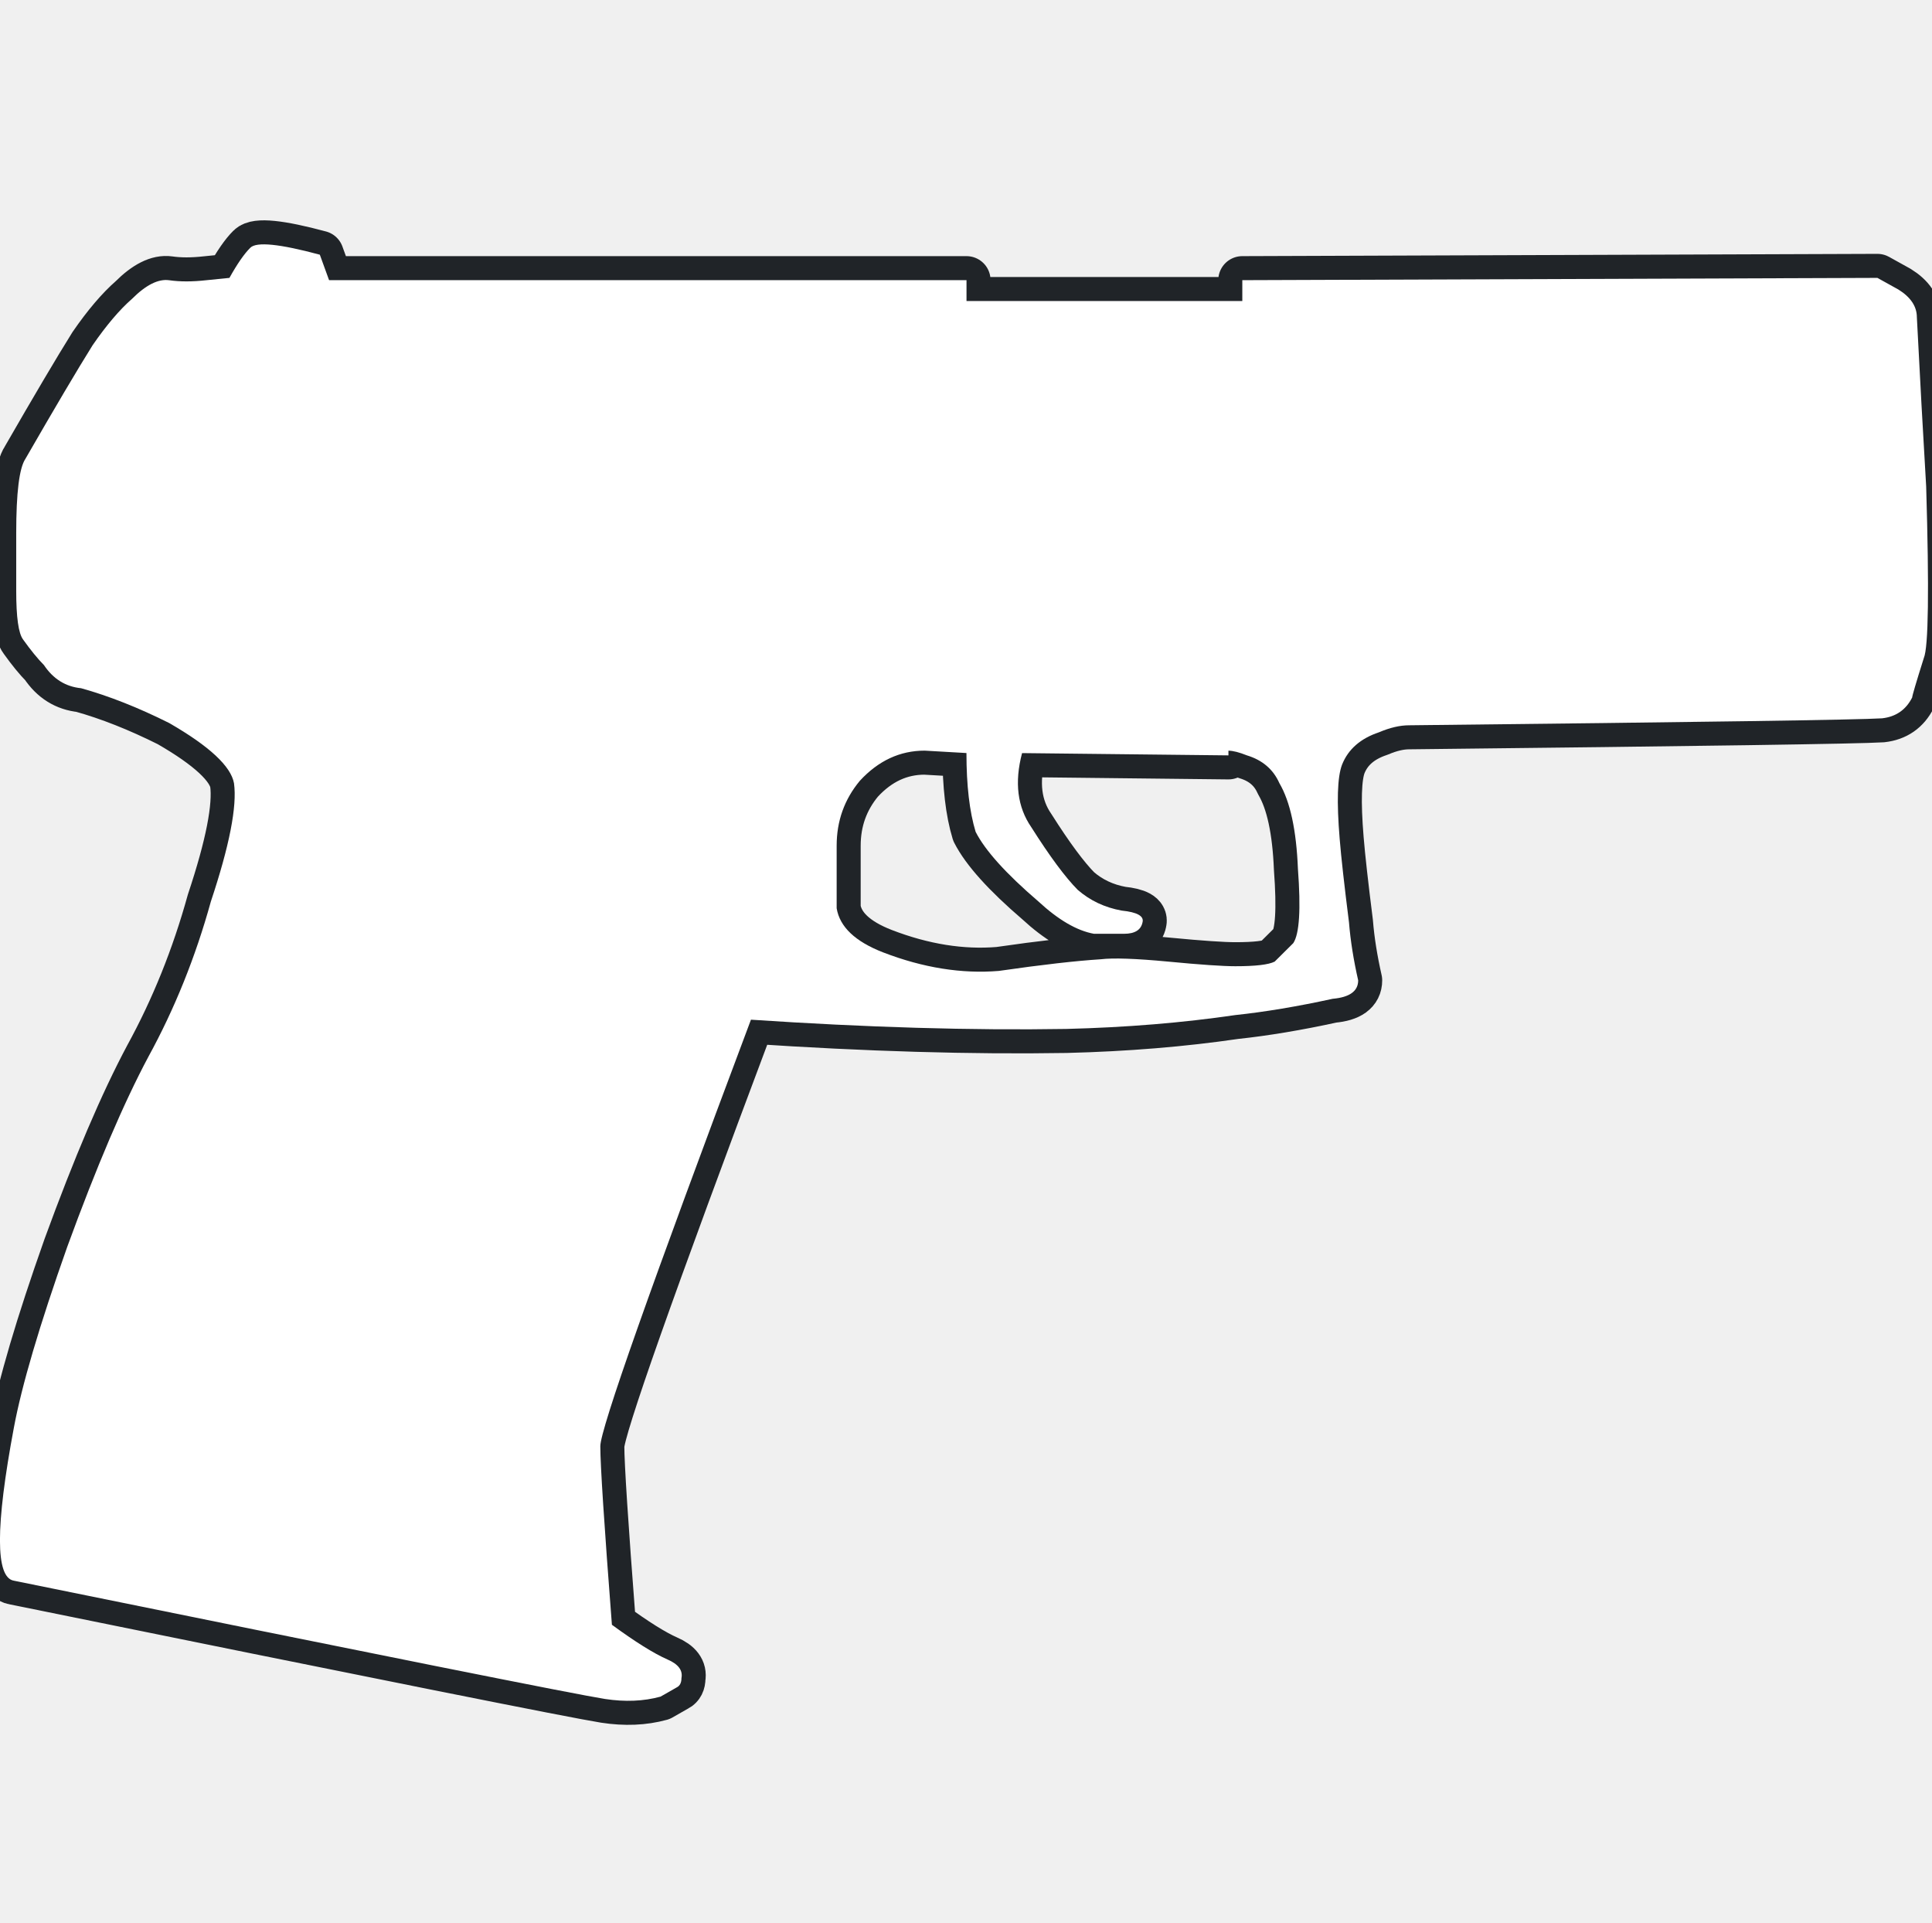
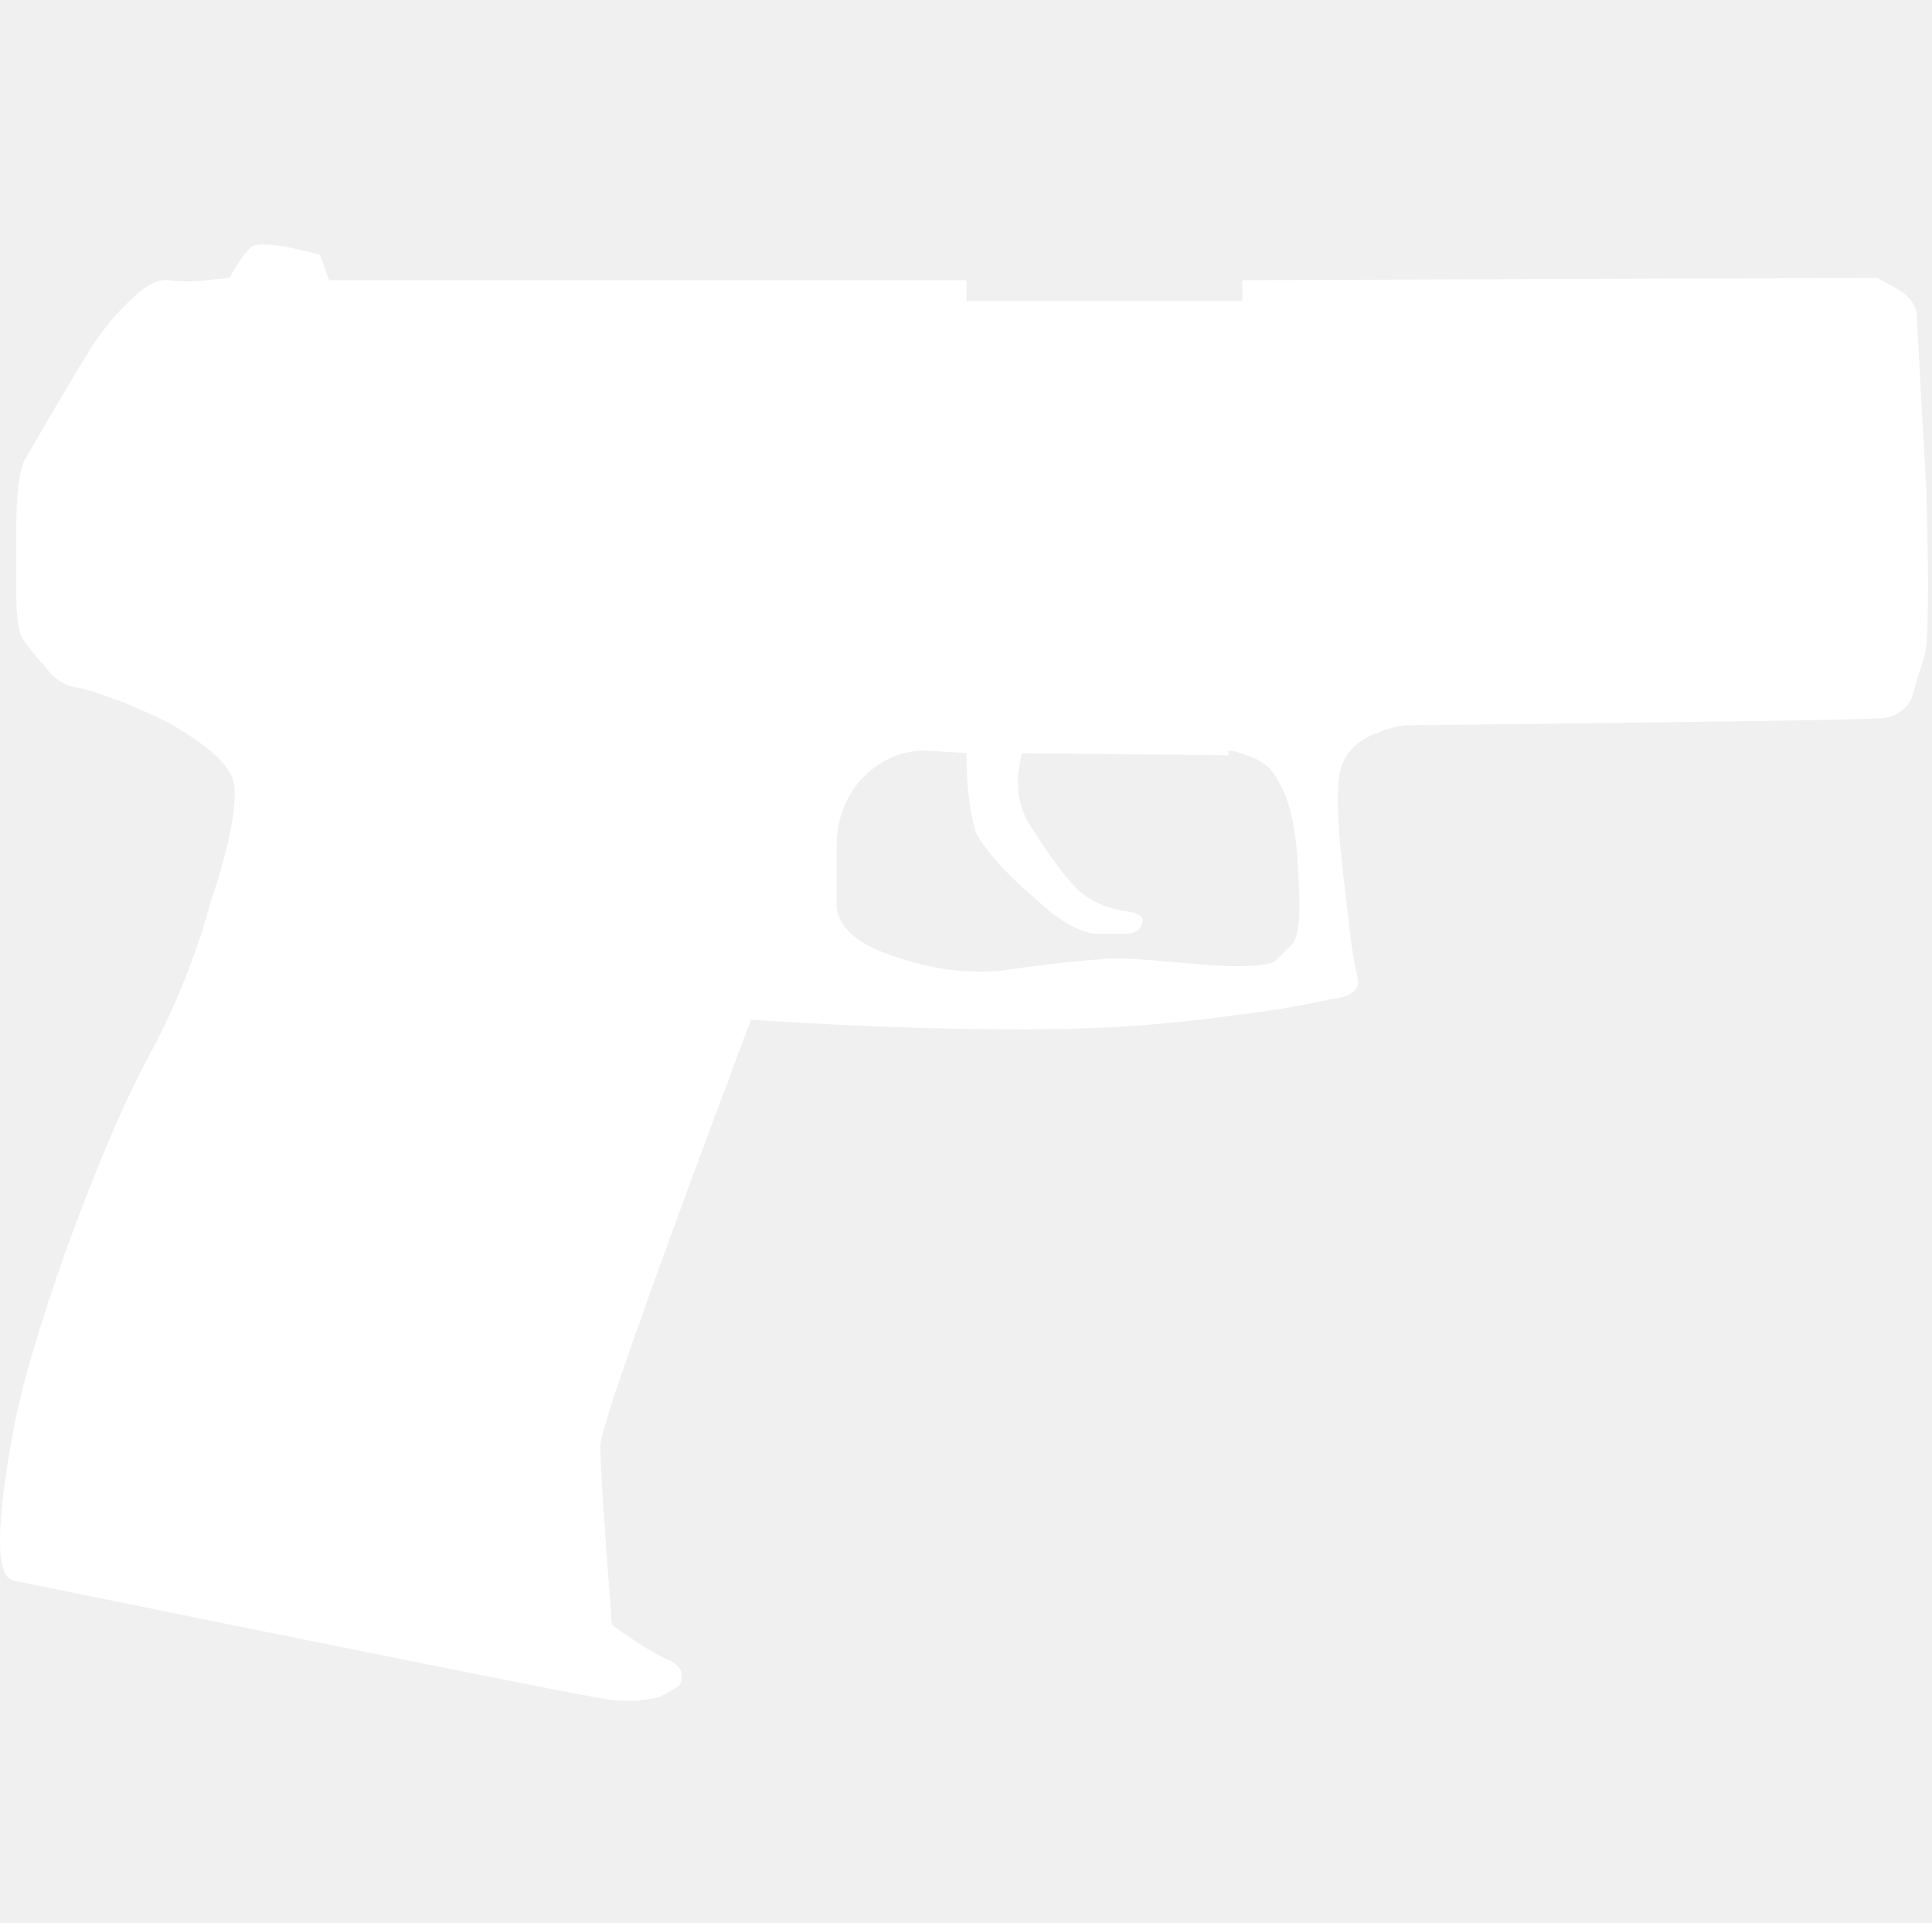
<svg xmlns="http://www.w3.org/2000/svg" version="1.1" id="Selected_Items" x="0px" y="0px" width="32.167px" height="32px" viewBox="0 0 32.167 32" enable-background="new 0 0 32.167 32" xml:space="preserve">
  <g>
    <g id="Selected_Items_13_">
-       <path fill-rule="evenodd" clip-rule="evenodd" fill="#FFFFFF" stroke="#202428" stroke-width="0.8" stroke-linejoin="round" paint-order="stroke" d="M31.837,11.611c-0.104,0.206-0.271,0.321-0.501,0.347    c-0.386,0.025-3.011,0.063-7.874,0.116c-0.153,0-0.32,0.039-0.501,0.116c-0.309,0.103-0.515,0.283-0.617,0.541    c-0.078,0.205-0.09,0.617-0.039,1.234c0.025,0.308,0.077,0.771,0.155,1.389c0.025,0.31,0.077,0.63,0.153,0.966    c0,0.179-0.141,0.282-0.424,0.307c-0.591,0.129-1.131,0.219-1.621,0.271c-0.875,0.128-1.814,0.206-2.816,0.231    c-1.57,0.026-3.32-0.025-5.249-0.154c-1.672,4.451-2.508,6.817-2.508,7.101c0,0.309,0.064,1.299,0.193,2.972    c0.386,0.282,0.694,0.476,0.926,0.578c0.18,0.078,0.257,0.18,0.232,0.31c0,0.076-0.026,0.128-0.078,0.154l-0.27,0.154    c-0.283,0.078-0.592,0.09-0.926,0.039c-0.489-0.077-3.77-0.733-9.841-1.969c-0.309-0.051-0.309-0.9,0-2.547    c0.129-0.695,0.424-1.698,0.888-3.009c0.489-1.339,0.939-2.393,1.351-3.165c0.437-0.798,0.785-1.66,1.041-2.586    c0.309-0.927,0.438-1.583,0.385-1.968c-0.051-0.283-0.411-0.618-1.08-1.003c-0.514-0.257-1.002-0.45-1.466-0.579    c-0.258-0.026-0.464-0.154-0.618-0.385c-0.103-0.104-0.219-0.246-0.347-0.425c-0.078-0.103-0.115-0.373-0.115-0.81    c0-0.207,0-0.528,0-0.964c0-0.669,0.05-1.082,0.154-1.236c0.489-0.849,0.861-1.479,1.118-1.89    c0.231-0.335,0.451-0.593,0.657-0.773c0.231-0.231,0.437-0.334,0.617-0.309c0.18,0.026,0.386,0.026,0.617,0L3.82,4.626    c0.129-0.232,0.244-0.399,0.348-0.502C4.271,4.021,4.656,4.06,5.325,4.24l0.154,0.424h10.613v0.347h4.592V4.664l10.574-0.038    l0.348,0.193c0.206,0.127,0.309,0.283,0.309,0.462c0.051,1.004,0.103,1.943,0.155,2.818c0.051,1.724,0.038,2.675-0.039,2.855    C31.901,11.366,31.837,11.585,31.837,11.611z M20.761,12.575c-0.128-0.051-0.231-0.078-0.308-0.078v0.078l-3.436-0.038    c-0.129,0.488-0.077,0.899,0.154,1.234c0.309,0.488,0.567,0.835,0.772,1.042c0.207,0.18,0.451,0.295,0.734,0.346    c0.256,0.026,0.372,0.091,0.346,0.193c-0.025,0.129-0.128,0.193-0.309,0.193c-0.102,0-0.27,0-0.5,0    c-0.284-0.051-0.593-0.231-0.927-0.54c-0.54-0.463-0.887-0.85-1.043-1.157c-0.102-0.335-0.153-0.773-0.153-1.312l-0.695-0.04    c-0.412,0-0.771,0.167-1.08,0.502c-0.257,0.309-0.386,0.669-0.386,1.08c0,0.257,0,0.605,0,1.042    c0.051,0.31,0.309,0.554,0.772,0.734c0.668,0.258,1.313,0.36,1.929,0.309c0.721-0.104,1.287-0.168,1.698-0.194    c0.206-0.025,0.579-0.012,1.12,0.039c0.54,0.052,0.913,0.077,1.119,0.077c0.335,0,0.553-0.025,0.655-0.077    c0.052-0.051,0.156-0.154,0.31-0.308c0.102-0.155,0.127-0.567,0.077-1.235c-0.026-0.644-0.128-1.12-0.309-1.428    C21.199,12.807,21.018,12.653,20.761,12.575z" />
+       <path fill-rule="evenodd" clip-rule="evenodd" fill="#FFFFFF" d="M31.837,11.611c-0.104,0.206-0.271,0.321-0.501,0.347    c-0.386,0.025-3.011,0.063-7.874,0.116c-0.153,0-0.32,0.039-0.501,0.116c-0.309,0.103-0.515,0.283-0.617,0.541    c-0.078,0.205-0.09,0.617-0.039,1.234c0.025,0.308,0.077,0.771,0.155,1.389c0.025,0.31,0.077,0.63,0.153,0.966    c0,0.179-0.141,0.282-0.424,0.307c-0.591,0.129-1.131,0.219-1.621,0.271c-0.875,0.128-1.814,0.206-2.816,0.231    c-1.57,0.026-3.32-0.025-5.249-0.154c-1.672,4.451-2.508,6.817-2.508,7.101c0,0.309,0.064,1.299,0.193,2.972    c0.386,0.282,0.694,0.476,0.926,0.578c0.18,0.078,0.257,0.18,0.232,0.31c0,0.076-0.026,0.128-0.078,0.154l-0.27,0.154    c-0.283,0.078-0.592,0.09-0.926,0.039c-0.489-0.077-3.77-0.733-9.841-1.969c-0.309-0.051-0.309-0.9,0-2.547    c0.129-0.695,0.424-1.698,0.888-3.009c0.489-1.339,0.939-2.393,1.351-3.165c0.437-0.798,0.785-1.66,1.041-2.586    c0.309-0.927,0.438-1.583,0.385-1.968c-0.051-0.283-0.411-0.618-1.08-1.003c-0.514-0.257-1.002-0.45-1.466-0.579    c-0.258-0.026-0.464-0.154-0.618-0.385c-0.103-0.104-0.219-0.246-0.347-0.425c-0.078-0.103-0.115-0.373-0.115-0.81    c0-0.207,0-0.528,0-0.964c0-0.669,0.05-1.082,0.154-1.236c0.489-0.849,0.861-1.479,1.118-1.89    c0.231-0.335,0.451-0.593,0.657-0.773c0.231-0.231,0.437-0.334,0.617-0.309c0.18,0.026,0.386,0.026,0.617,0L3.82,4.626    c0.129-0.232,0.244-0.399,0.348-0.502C4.271,4.021,4.656,4.06,5.325,4.24l0.154,0.424h10.613v0.347h4.592V4.664l10.574-0.038    l0.348,0.193c0.206,0.127,0.309,0.283,0.309,0.462c0.051,1.004,0.103,1.943,0.155,2.818c0.051,1.724,0.038,2.675-0.039,2.855    C31.901,11.366,31.837,11.585,31.837,11.611z M20.761,12.575c-0.128-0.051-0.231-0.078-0.308-0.078v0.078l-3.436-0.038    c-0.129,0.488-0.077,0.899,0.154,1.234c0.309,0.488,0.567,0.835,0.772,1.042c0.207,0.18,0.451,0.295,0.734,0.346    c0.256,0.026,0.372,0.091,0.346,0.193c-0.025,0.129-0.128,0.193-0.309,0.193c-0.102,0-0.27,0-0.5,0    c-0.284-0.051-0.593-0.231-0.927-0.54c-0.54-0.463-0.887-0.85-1.043-1.157c-0.102-0.335-0.153-0.773-0.153-1.312l-0.695-0.04    c-0.412,0-0.771,0.167-1.08,0.502c-0.257,0.309-0.386,0.669-0.386,1.08c0,0.257,0,0.605,0,1.042    c0.051,0.31,0.309,0.554,0.772,0.734c0.668,0.258,1.313,0.36,1.929,0.309c0.721-0.104,1.287-0.168,1.698-0.194    c0.206-0.025,0.579-0.012,1.12,0.039c0.54,0.052,0.913,0.077,1.119,0.077c0.335,0,0.553-0.025,0.655-0.077    c0.052-0.051,0.156-0.154,0.31-0.308c0.102-0.155,0.127-0.567,0.077-1.235c-0.026-0.644-0.128-1.12-0.309-1.428    C21.199,12.807,21.018,12.653,20.761,12.575z" />
    </g>
  </g>
</svg>
